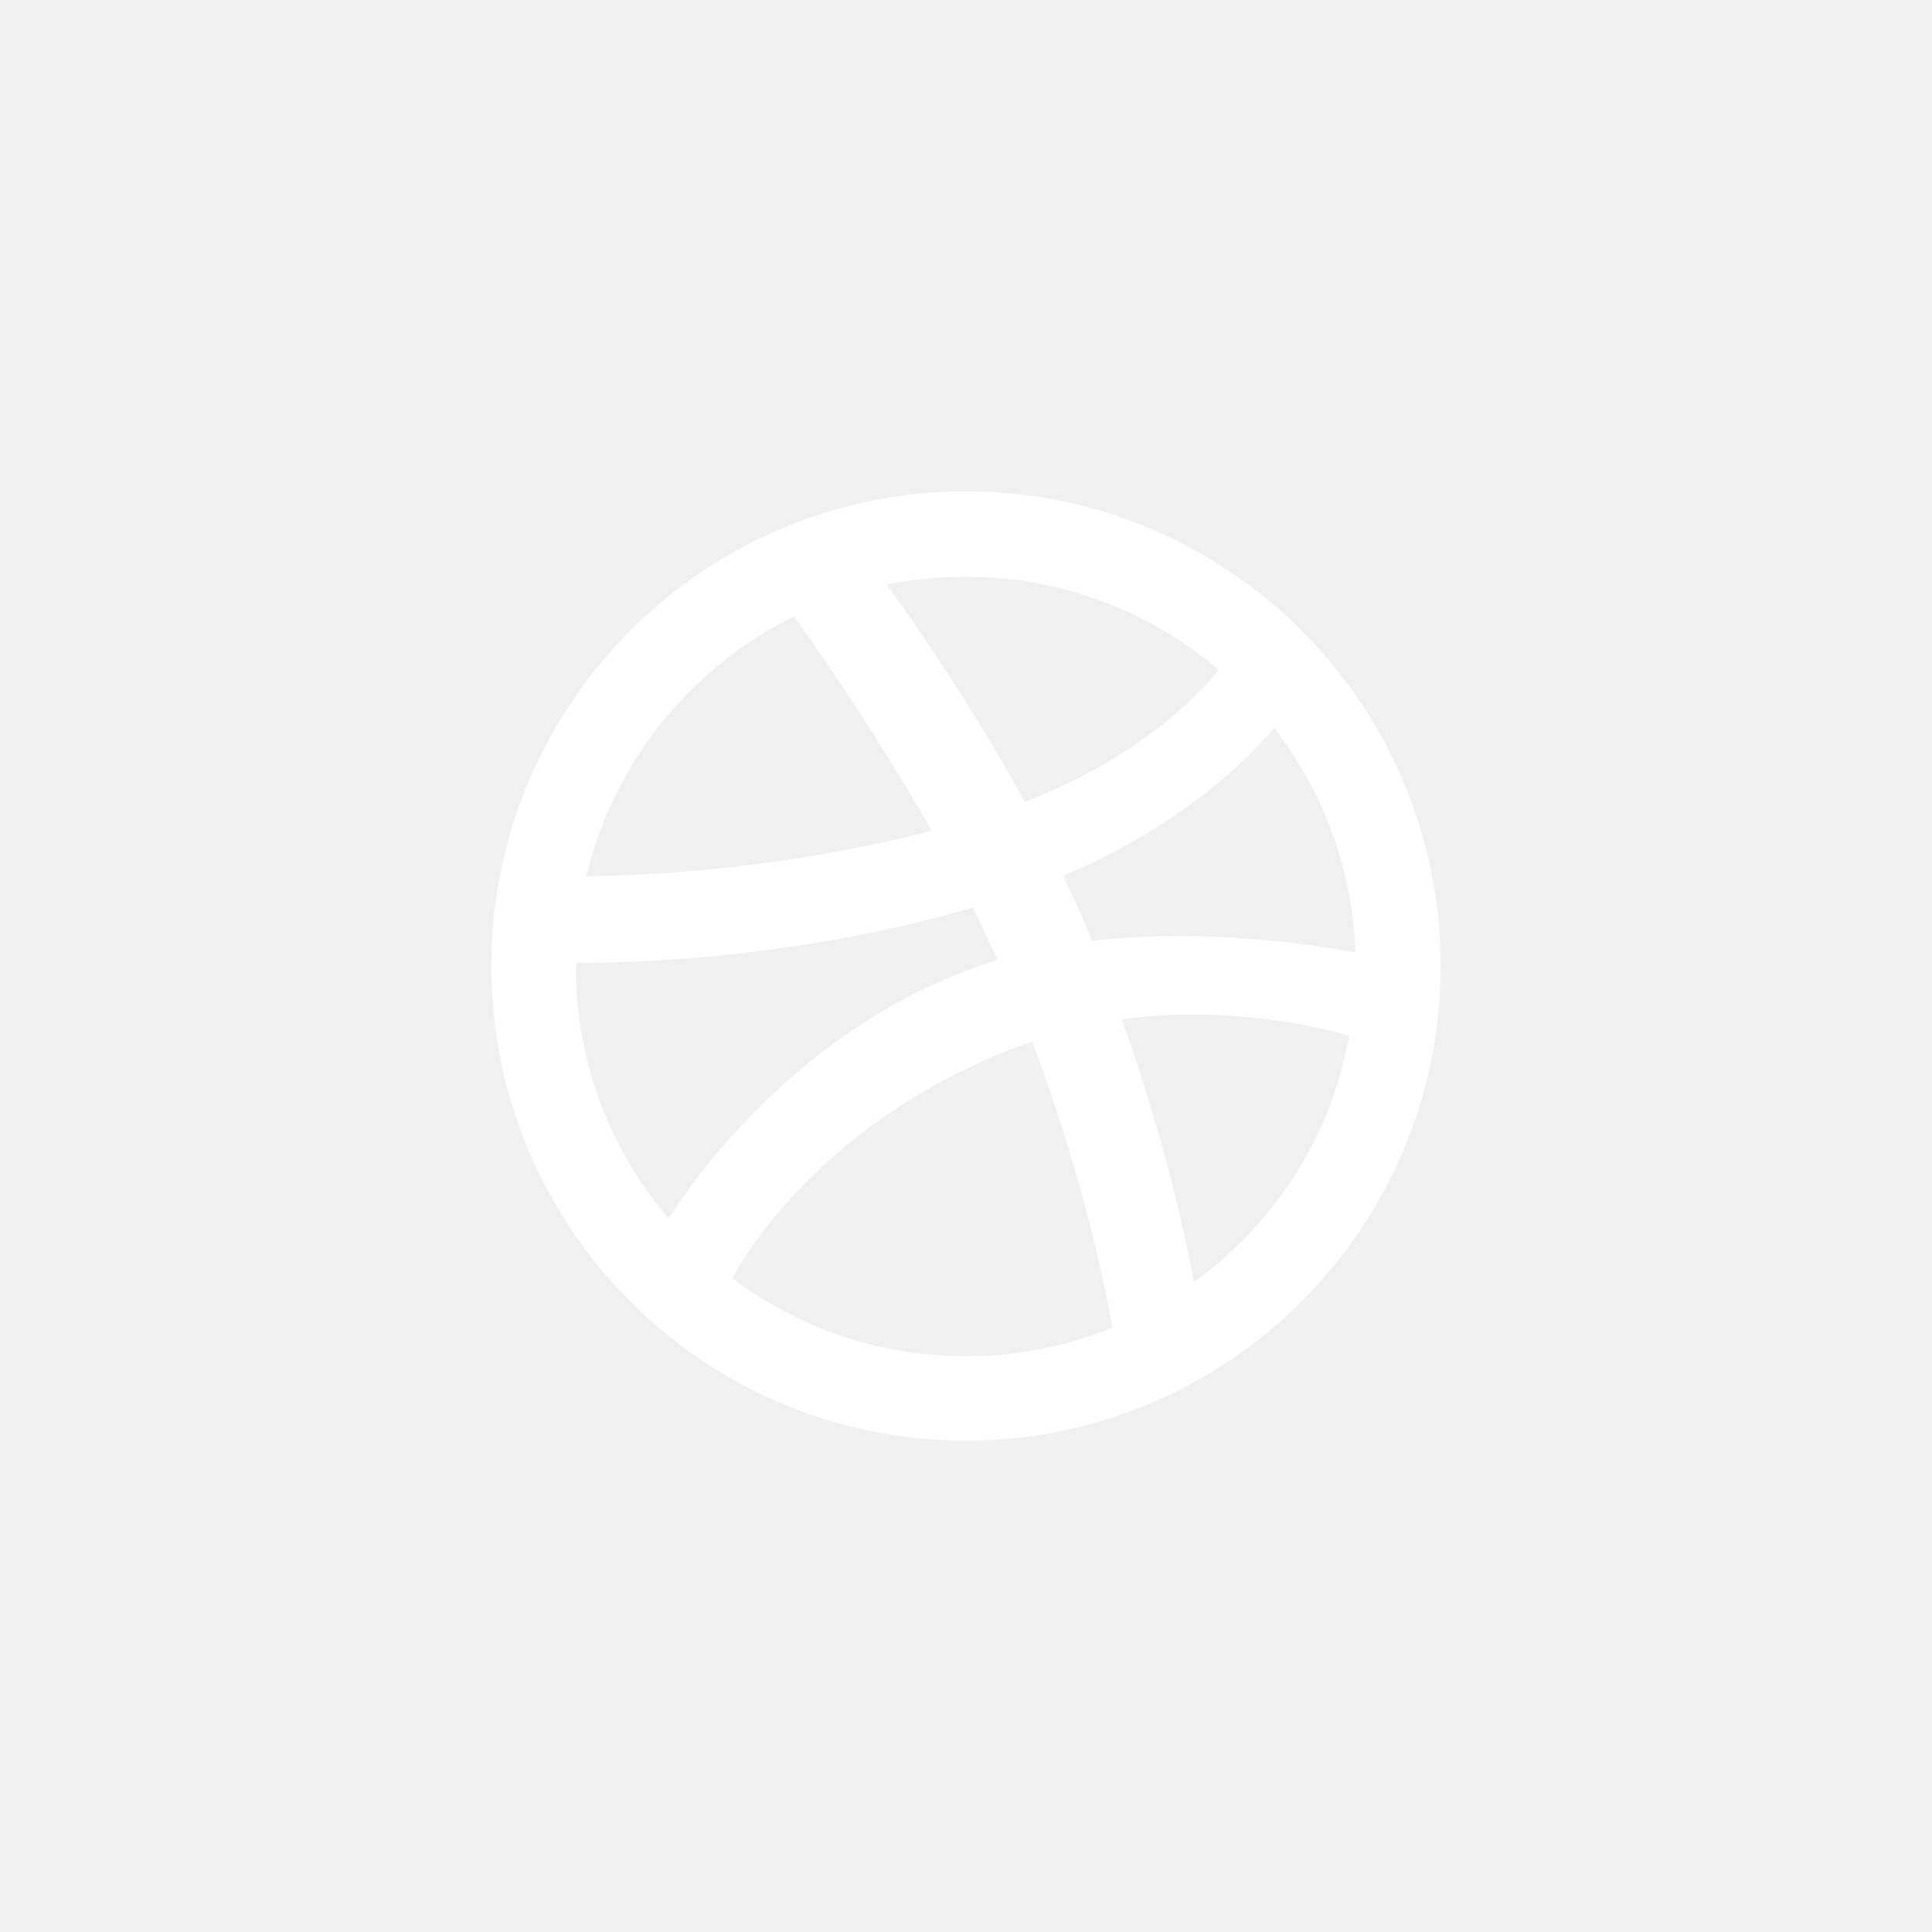
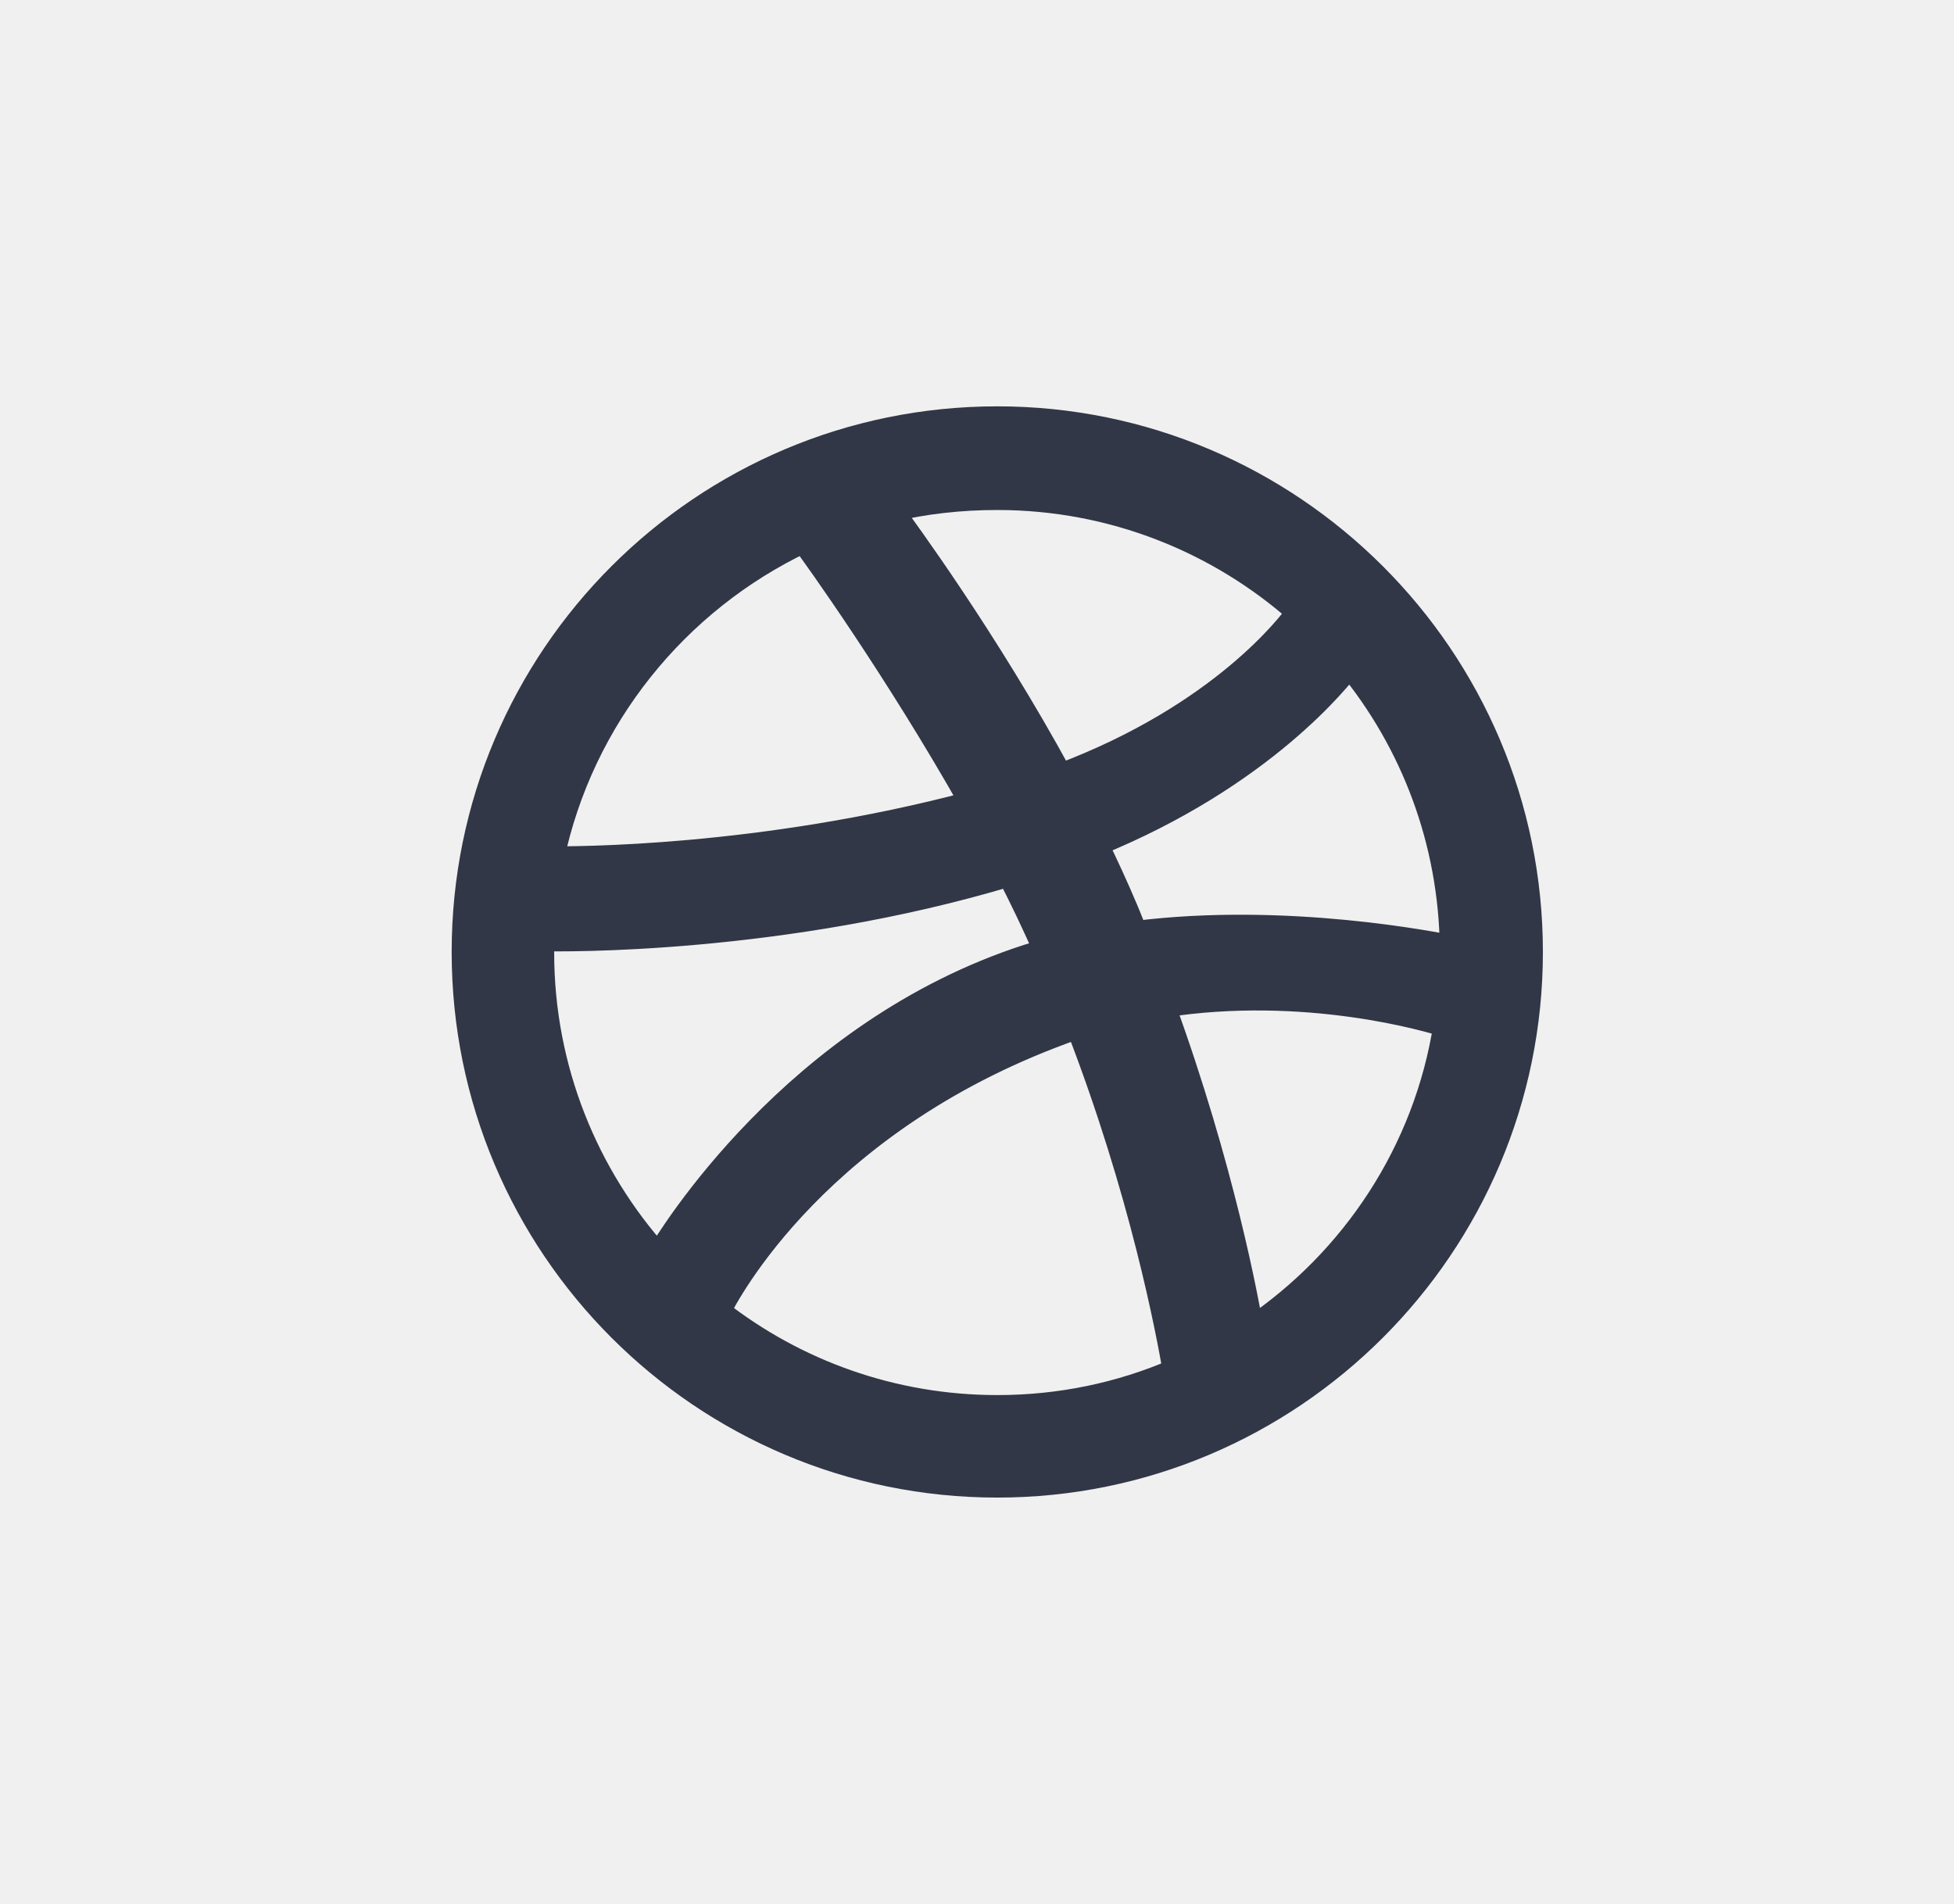
- <svg xmlns="http://www.w3.org/2000/svg" width="58px" height="58px" viewBox="0 0 58 58" version="1.1">
-   <g id="dribbble" stroke="none" stroke-width="1" fill="none" fill-rule="evenodd">
-     <g transform="translate(4, 4)">
-       <rect id="Rectangle-Copy-9" fill="#D8D8D8" opacity="0" x="0" y="0" width="50" height="50" />
-       <g id="group" transform="translate(11, 11)" fill="#FFFFFF" stroke="#FFFFFF" stroke-width="0.5">
-         <path d="M14,0 C6.271,0 0,6.271 0,14 C0,21.729 6.271,28 14,28 C21.714,28 28,21.729 28,14 C28,6.271 21.714,0 14,0 Z M23.247,6.453 C24.918,8.488 25.92,11.085 25.95,13.894 C25.555,13.818 21.607,13.013 17.629,13.514 C17.538,13.317 17.462,13.104 17.371,12.892 C17.128,12.315 16.855,11.722 16.581,11.161 C20.985,9.369 22.989,6.787 23.247,6.453 Z M14,2.065 C17.037,2.065 19.816,3.204 21.926,5.072 C21.714,5.375 19.907,7.79 15.655,9.384 C13.696,5.785 11.525,2.839 11.191,2.384 C12.087,2.171 13.028,2.065 14,2.065 Z M8.913,3.189 C9.232,3.614 11.358,6.575 13.347,10.098 C7.759,11.586 2.824,11.555 2.293,11.555 C3.067,7.85 5.573,4.768 8.913,3.189 Z M2.035,14.015 C2.035,13.894 2.035,13.772 2.035,13.651 C2.551,13.666 8.351,13.742 14.319,11.95 C14.668,12.618 14.987,13.302 15.291,13.985 C15.139,14.03 14.972,14.076 14.82,14.121 C8.655,16.111 5.375,21.547 5.102,22.002 C3.204,19.892 2.035,17.082 2.035,14.015 Z M14,25.965 C11.236,25.965 8.685,25.024 6.666,23.445 C6.879,23.004 9.308,18.328 16.05,15.974 C16.08,15.959 16.095,15.959 16.126,15.944 C17.811,20.302 18.495,23.961 18.677,25.009 C17.234,25.631 15.655,25.965 14,25.965 Z M20.666,23.915 C20.544,23.187 19.907,19.694 18.343,15.397 C22.093,14.805 25.373,15.777 25.783,15.913 C25.267,19.239 23.354,22.108 20.666,23.915 Z" id="Shape" />
+ <svg xmlns="http://www.w3.org/2000/svg" width="39px" height="38px" viewBox="0 0 39 38" version="1.1">
+   <g id="Page-1" stroke="none" stroke-width="1" fill="none" fill-rule="evenodd">
+     <g id="Desktop-HD" transform="translate(-628, -418)" fill="#313746" fill-rule="nonzero">
+       <g id="social" transform="translate(533, 418)">
+         <g id="dribbble" transform="translate(95.90476, 0)">
+           <rect id="Rectangle-Copy-9" opacity="0" x="0" y="0" width="38" height="38" />
+           <g id="group" transform="translate(8.36, 8.36)" stroke="#313746" stroke-width="0.5">
+             <path d="M10.64,0 C4.766,0 0,4.766 0,10.64 C0,16.514 4.766,21.28 10.64,21.28 C16.502,21.28 21.28,16.514 21.28,10.64 C21.28,4.766 16.502,0 10.64,0 Z M17.668,4.905 C18.937,6.451 19.699,8.424 19.722,10.559 C19.422,10.502 16.422,9.89 13.398,10.271 C13.329,10.121 13.271,9.959 13.202,9.798 C13.017,9.359 12.81,8.909 12.602,8.482 C15.948,7.12 17.472,5.158 17.668,4.905 Z M10.64,1.569 C12.948,1.569 15.06,2.435 16.664,3.854 C16.502,4.085 15.129,5.92 11.898,7.132 C10.409,4.397 8.759,2.158 8.505,1.812 C9.186,1.65 9.901,1.569 10.64,1.569 Z M6.774,2.423 C7.016,2.747 8.632,4.997 10.144,7.674 C5.897,8.805 2.146,8.782 1.743,8.782 C2.331,5.966 4.235,3.624 6.774,2.423 Z M1.546,10.652 C1.546,10.559 1.546,10.467 1.546,10.375 C1.939,10.386 6.347,10.444 10.882,9.082 C11.148,9.59 11.39,10.109 11.621,10.628 C11.506,10.663 11.379,10.698 11.263,10.732 C6.578,12.244 4.085,16.375 3.877,16.722 C2.435,15.118 1.546,12.983 1.546,10.652 Z M10.64,19.734 C8.54,19.734 6.601,19.018 5.066,17.818 C5.228,17.483 7.074,13.929 12.198,12.14 C12.221,12.129 12.233,12.129 12.256,12.117 C13.537,15.429 14.056,18.21 14.194,19.007 C13.098,19.48 11.898,19.734 10.64,19.734 Z M15.706,18.176 C15.614,17.622 15.129,14.968 13.94,11.702 C16.791,11.252 19.284,11.99 19.595,12.094 C19.203,14.621 17.749,16.802 15.706,18.176 Z" id="Shape" />
+           </g>
+         </g>
      </g>
    </g>
  </g>
</svg>
